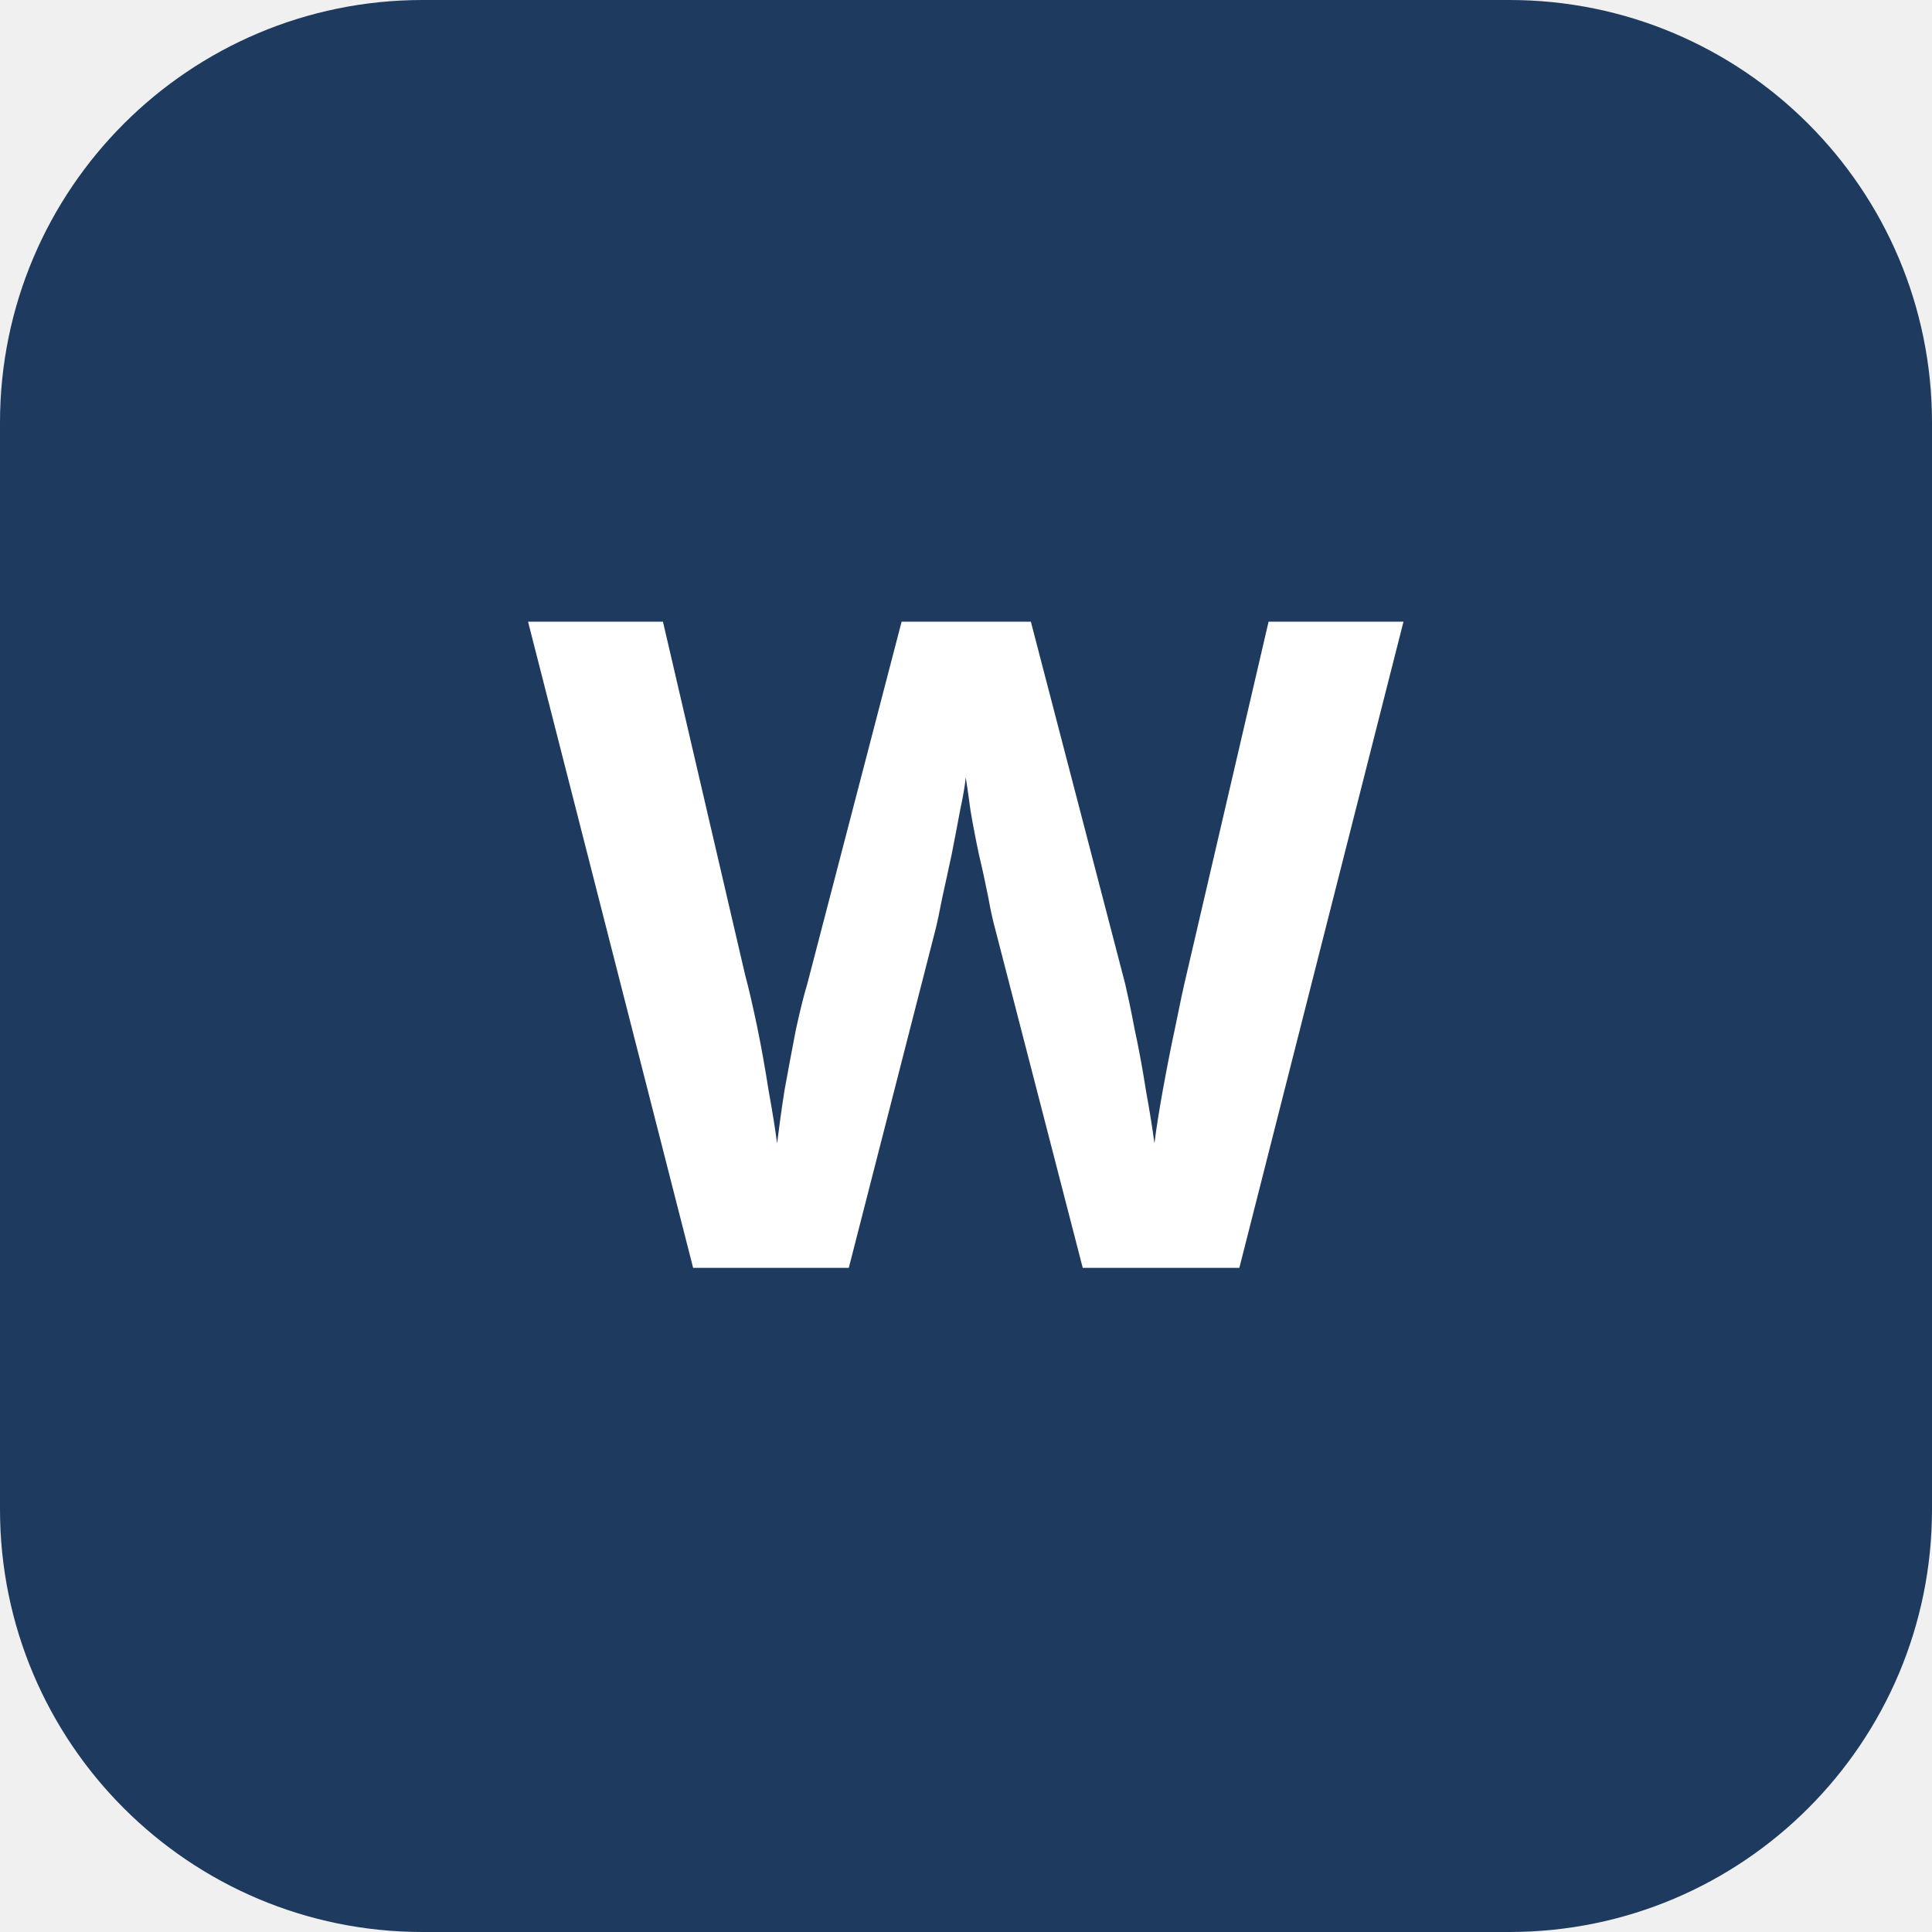
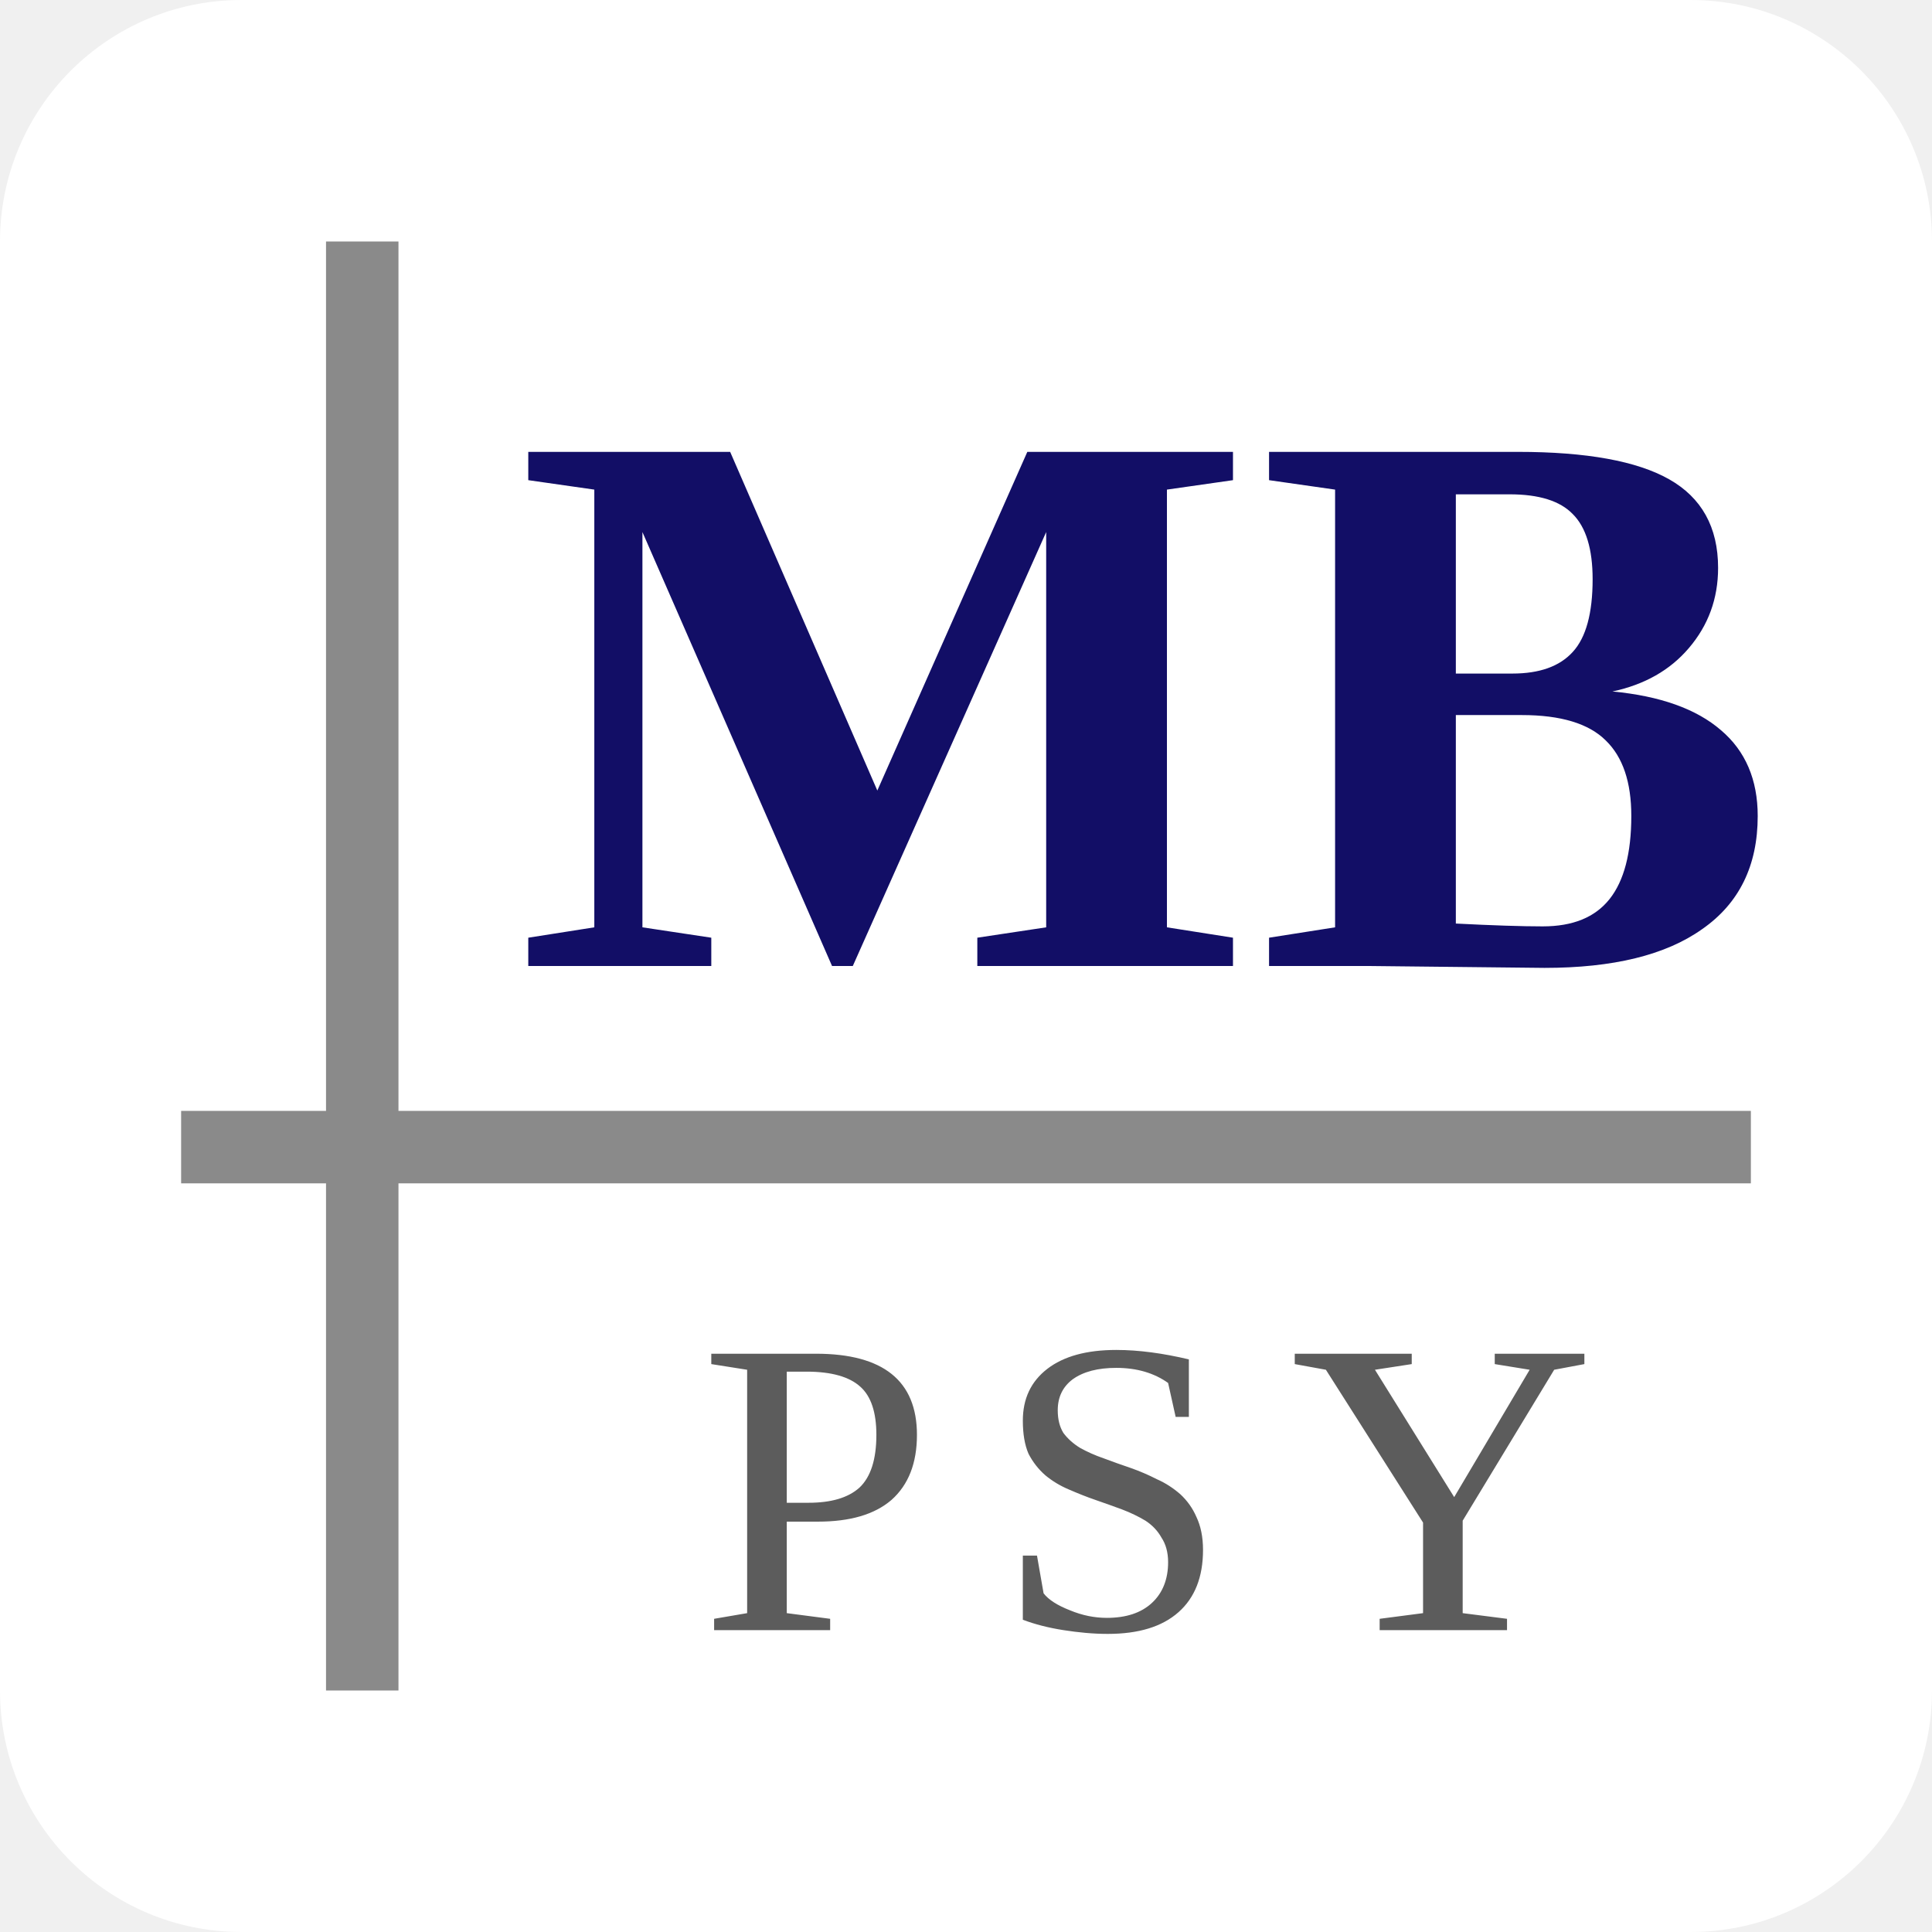
<svg xmlns="http://www.w3.org/2000/svg" viewBox="0 0 32 32">
-   <rect width="32" height="32" rx="7" fill="#1F3A5F" />
-   <text x="16" y="21" font-family="system-ui, sans-serif" font-size="15" font-weight="700" fill="#FFFFFF" text-anchor="middle">W</text>
+   <rect width="32" height="32" rx="4" fill="#FFFFFF" />
+   <path d="M6 4v24M3 19h26" stroke="#8A8A8A" stroke-width="1.2" />
+   <text x="19" y="16" font-family="Georgia, 'Times New Roman', serif" font-size="13" font-weight="700" fill="#120E66" text-anchor="middle">MB</text>
+   <text x="19" y="27" font-family="Georgia, 'Times New Roman', serif" font-size="7" letter-spacing="1" fill="#5C5C5C" text-anchor="middle">PSY</text>
</svg>
